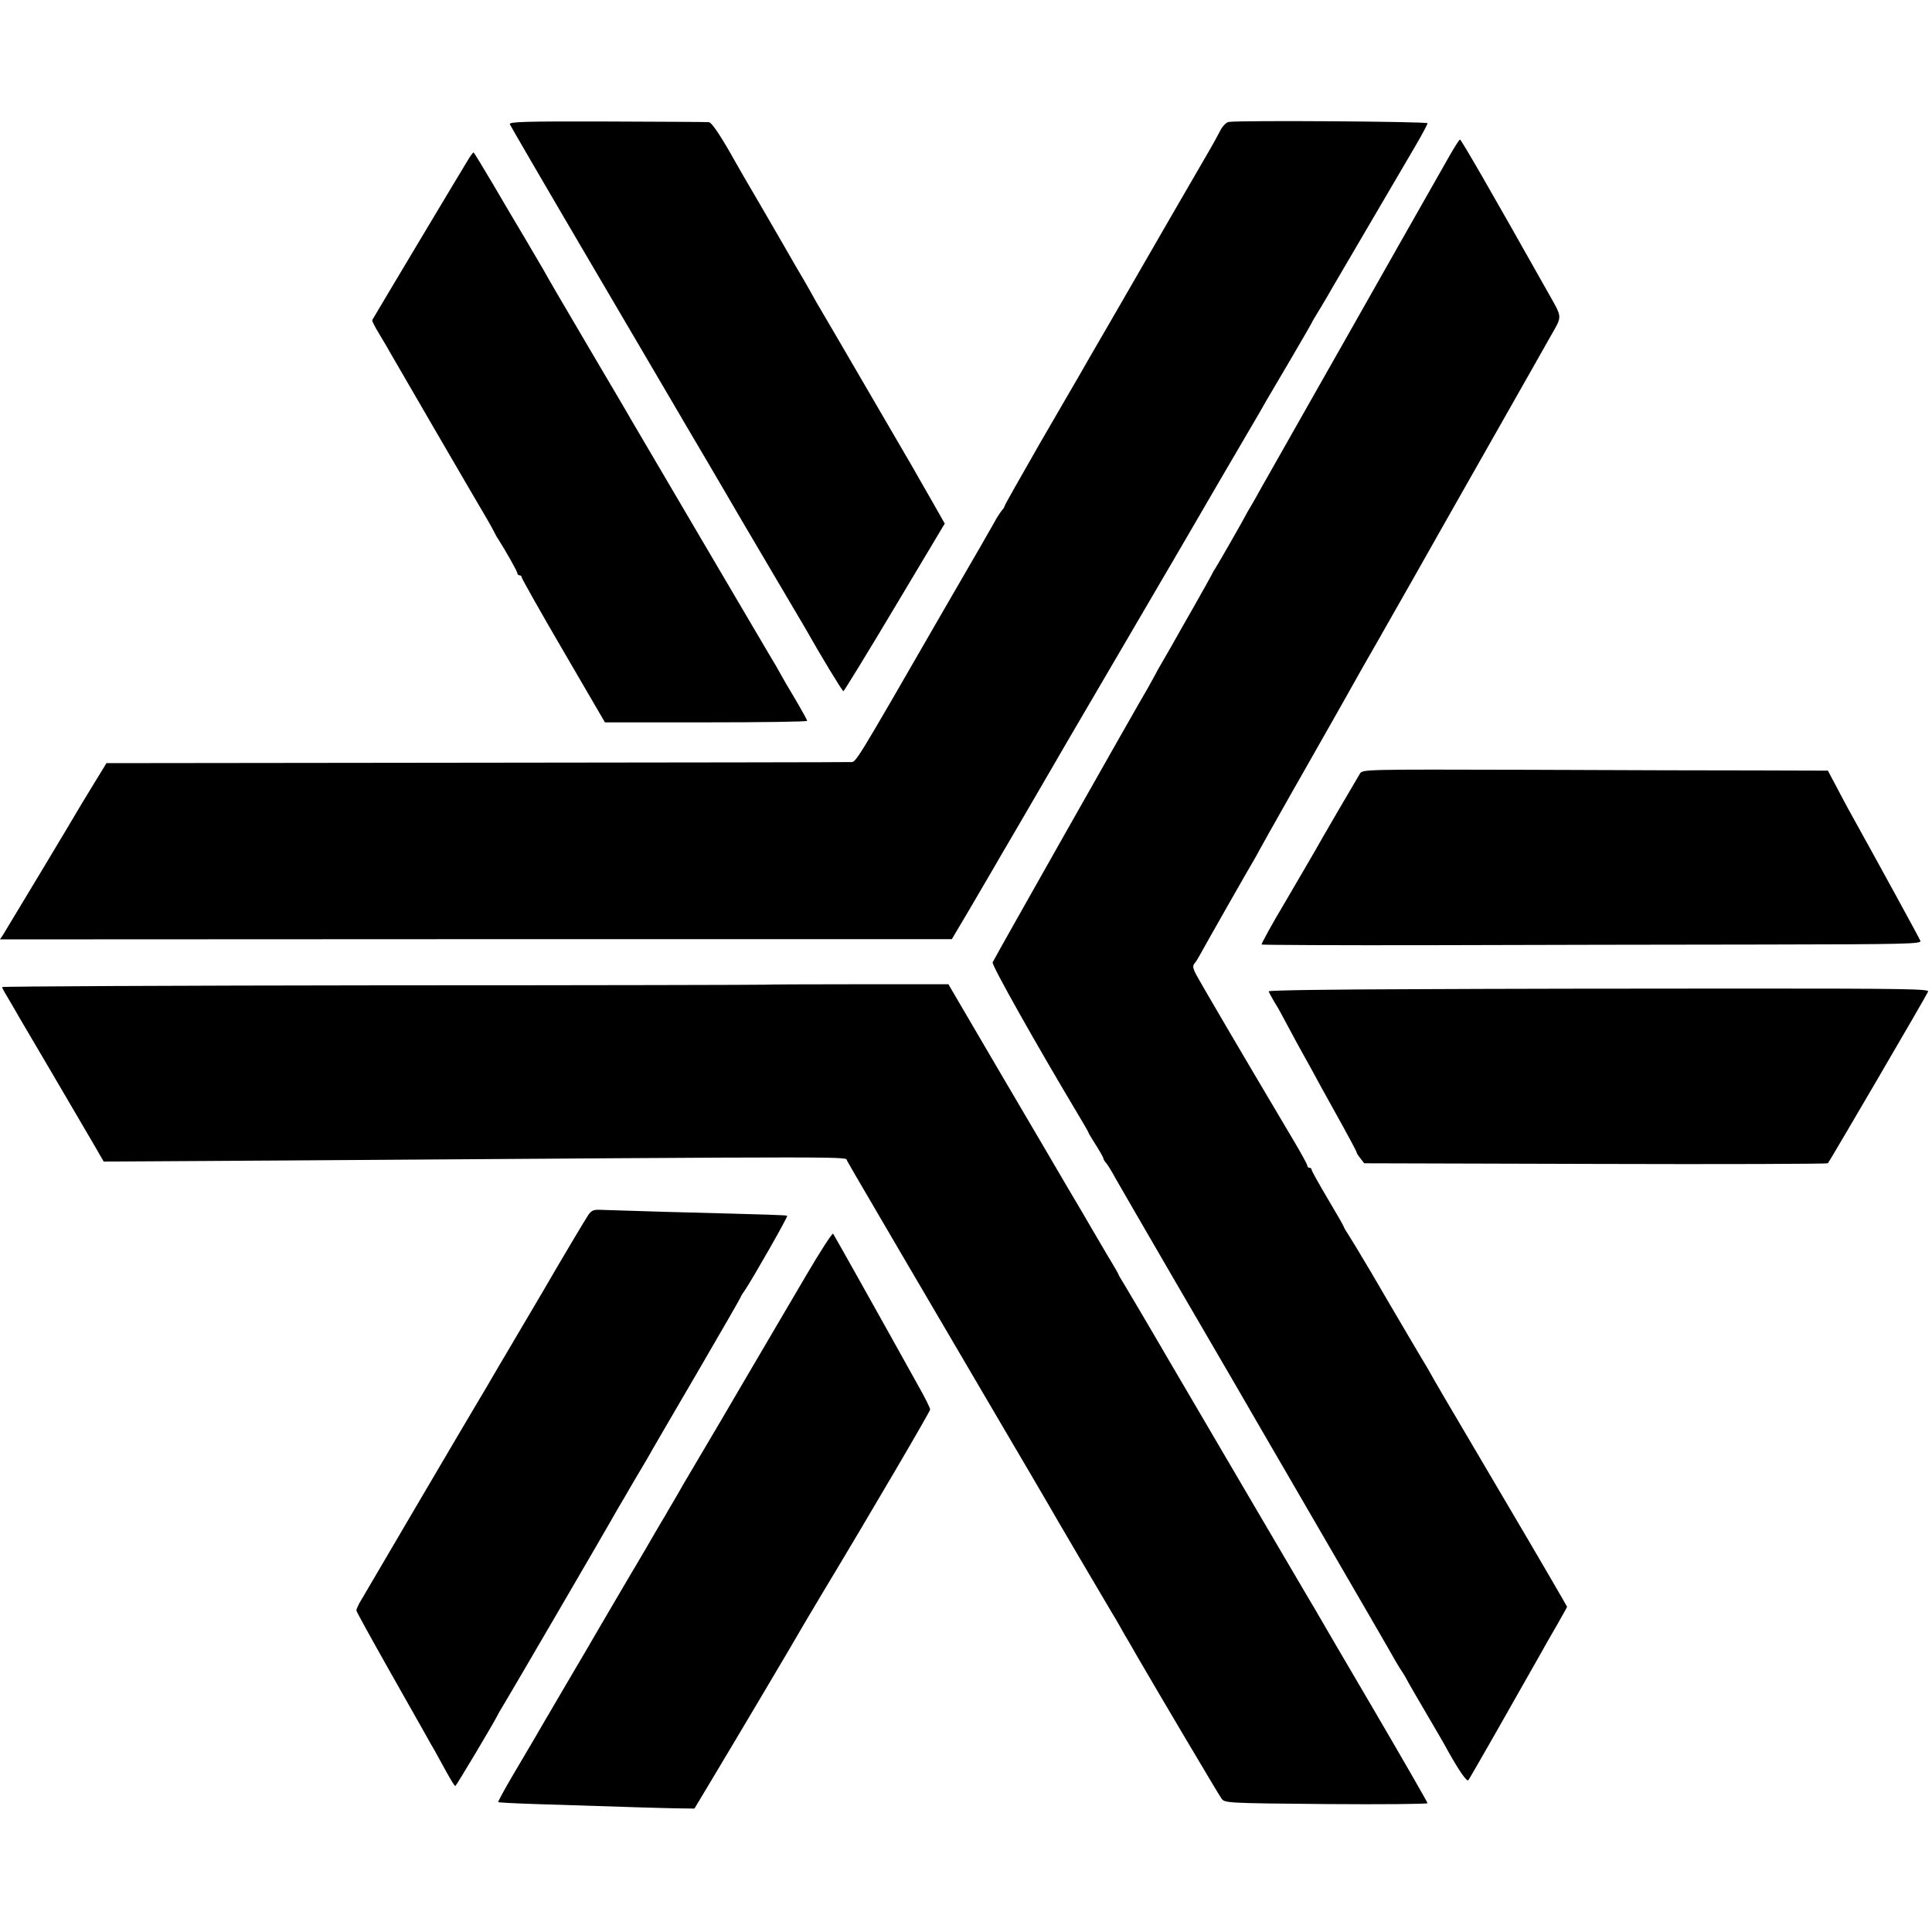
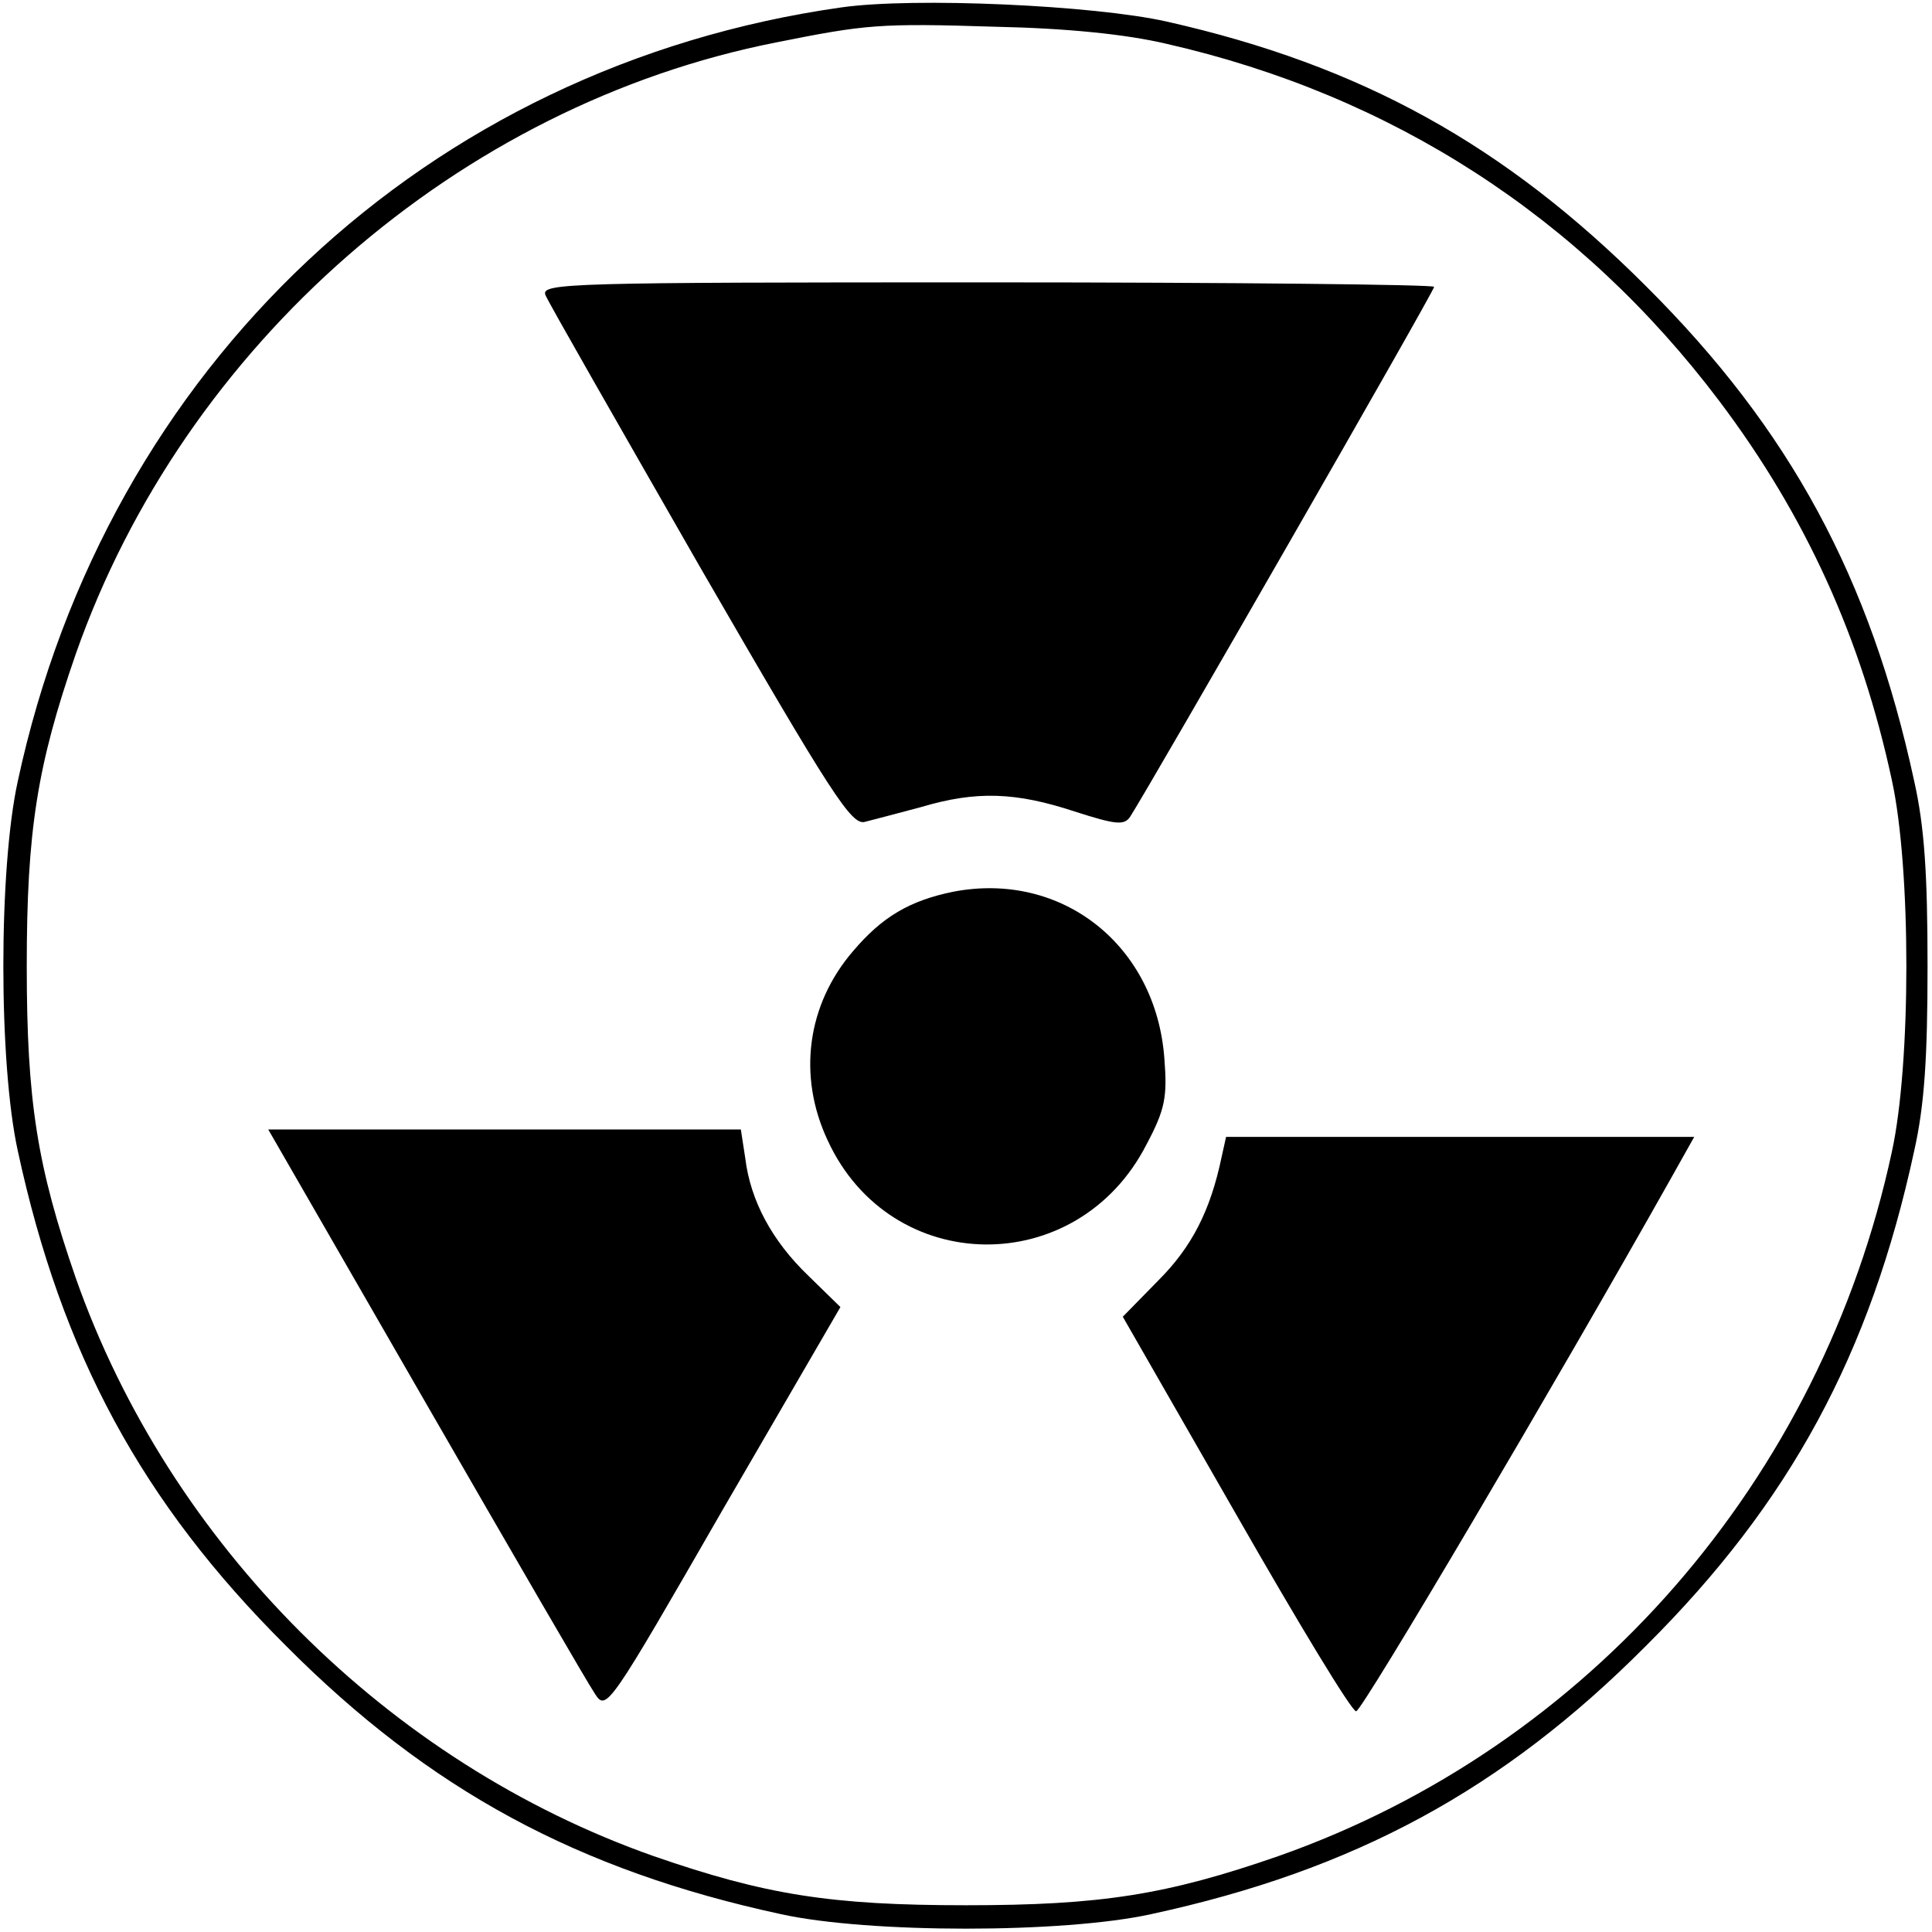
- <svg xmlns="http://www.w3.org/2000/svg" height="900pt" preserveAspectRatio="xMidYMid meet" viewBox="0 0 900 900" width="900pt">
-   <g transform="matrix(.1 0 0 -.1 0 900)">
-     <path d="m2375 8421c3-7 172-298 376-645s380-647 391-666 80-137 154-262c73-125 142-242 152-260 11-18 79-134 152-258s141-239 151-256c76-135 173-294 178-294 3 1 111 176 239 391l233 390-63 111c-35 61-73 127-84 147-12 20-110 189-219 376s-206 354-216 370c-10 17-22 37-26 45s-26 47-48 85c-23 39-53 90-67 115s-74 128-133 230c-60 102-113 194-119 205-65 117-110 185-124 186-10 1-223 2-475 3-386 1-456-1-452-13z" />
-     <path d="m5724 8432c-12-2-29-19-42-45-12-23-33-62-48-87-49-84-325-561-343-593-10-18-69-120-131-227s-121-208-130-225c-9-16-92-159-184-317-91-159-166-291-166-295 0-3-6-14-14-22-7-9-25-36-38-61-14-25-41-72-60-105s-93-161-165-285c-433-751-414-720-442-720-14-1-800-2-1746-3l-1719-2-49-80c-27-44-57-93-67-110-28-49-352-588-366-610l-14-21 2217 1h2217l80 135c43 74 88 151 100 171 11 20 73 125 136 233s126 216 139 239c40 69 44 77 361 618 168 287 316 540 329 563 36 62 155 267 231 396 37 63 77 131 87 150 11 19 64 109 117 199s96 165 96 166c0 2 18 33 41 70 22 37 49 82 58 99 17 29 264 451 385 657 31 53 56 100 56 105 0 8-871 14-926 6z" />
-     <path d="m6754 8277c-22-39-128-225-234-412s-204-360-218-385-107-189-207-365-199-351-221-390c-21-38-44-79-51-90s-16-27-20-35c-9-19-130-230-143-250-6-8-13-22-17-30s-40-73-81-145c-41-71-88-155-105-185s-39-68-49-85c-10-16-21-37-25-45s-19-35-33-60c-69-117-721-1270-726-1283s204-384 402-715c24-40 44-75 44-77 0-3 16-29 35-59s35-58 35-62 6-15 14-23c7-9 27-41 43-71 17-30 142-246 278-480s255-438 265-455c9-16 180-311 380-655 199-343 372-640 382-660 11-19 24-39 28-45 4-5 19-30 32-55 14-25 56-97 93-160s79-135 92-160c50-89 86-141 93-133 6 6 231 402 336 588 12 22 45 80 73 128 28 49 51 90 51 92s-133 231-296 507c-295 500-317 538-352 601-11 17-55 93-99 167s-119 203-167 285c-49 83-97 162-107 177s-19 30-19 33-34 62-75 131-75 130-75 135-4 9-10 9c-5 0-10 4-10 10 0 5-26 53-58 107-54 90-342 578-382 648-10 17-36 61-58 100-33 56-39 72-29 85 7 8 17 24 23 35 31 57 240 424 256 450 10 17 21 37 25 45s69 124 145 258 180 316 230 405 99 176 108 192c49 85 102 178 121 212 12 21 60 106 107 188 47 83 113 200 147 260 35 61 137 241 227 400 91 160 176 310 190 335s49 87 78 138c60 106 61 85-13 217-256 455-400 705-406 705-3 0-24-33-47-73z" />
-     <path d="m2188 8268c-13-20-446-744-454-759-2-3 12-31 31-62s45-75 58-99c28-49 398-686 444-763 16-27 32-57 36-65s11-22 17-30c34-53 90-152 90-160 0-6 5-10 10-10 6 0 10-4 10-9s87-160 194-343l194-333h471c259 0 471 3 471 7s-21 42-46 85c-46 77-66 111-102 176-11 17-162 275-337 572s-325 554-335 570c-9 17-93 159-185 315-171 291-190 323-225 386-12 20-49 84-84 143-35 58-102 172-150 254-48 81-88 147-90 147s-10-10-18-22z" />
-     <path d="m6335 5396c-20-33-186-317-210-361-13-22-74-128-137-235-64-107-113-197-111-200 2-2 360-4 796-3s1127 3 1535 3c677 1 743 3 738 17-5 13-180 333-338 618-15 28-42 78-60 113l-33 62-315 1c-173 0-661 1-1083 3-769 2-769 2-782-18z" />
-     <path d="m3566 4413c-1-1-802-3-1779-3-977-1-1777-5-1777-8 0-4 10-23 22-42 11-19 29-49 38-65 9-17 86-147 170-290s173-295 198-338l45-78 836 5c2768 19 2615 19 2627-1 6-10 22-38 36-63 27-47 328-561 668-1140 112-190 212-361 223-380 24-43 283-484 308-525 10-16 29-48 41-70s27-48 33-57c5-9 26-45 46-80 84-145 375-637 389-656 15-21 20-22 488-26 259-2 472 0 472 4s-112 199-249 433c-137 233-256 437-265 453s-25 43-36 61c-27 45-429 731-653 1113-104 179-201 342-213 362-13 21-24 39-24 42 0 2-24 44-54 93-29 49-64 109-78 133-14 25-59 101-100 170-40 69-183 312-317 540l-243 415h-425c-233 0-426-1-427-2z" />
-     <path d="m6583 4392c-370-1-673-5-673-10 1-4 12-25 25-47 14-22 28-47 32-55s39-73 78-145c40-71 89-161 110-200 21-38 67-121 102-184 34-62 63-116 63-120 0-3 8-16 18-28l17-22 1077-3c592-2 1079 0 1083 3 8 9 460 782 467 800 5 12-106 14-861 14-476 0-1169-1-1538-3z" />
-     <path d="m2741 3341c-15-22-131-217-212-357-19-32-116-196-184-312-6-9-28-48-50-85-22-38-47-81-56-95-50-83-554-941-566-962-7-14-13-28-13-32 0-5 68-128 151-275 84-148 161-285 173-306 11-21 26-46 31-55 6-9 30-54 55-99 25-46 47-83 51-83s182 298 199 334c3 6 12 22 21 36 14 22 487 832 537 922 11 18 42 71 69 118 28 47 60 101 71 120 10 19 112 194 226 389 113 194 206 355 206 358 0 2 8 16 19 31 36 53 202 344 198 348-3 4-52 5-577 19-135 4-264 8-288 9-36 2-46-2-61-23z" />
-     <path d="m3755 3058c-66-112-148-252-184-313-35-60-96-164-135-230-38-66-102-174-141-240s-89-151-111-188c-21-38-44-76-49-85-6-9-23-39-39-67-17-27-56-95-88-150s-63-107-68-115c-8-13-83-142-149-254-13-23-83-143-157-268-73-125-142-242-152-260-11-18-52-88-92-156s-71-125-69-127c3-2 81-6 174-9 490-16 596-19 665-20l75-1 66 110c91 151 420 705 433 730 6 11 48 81 92 155 242 402 507 855 507 864 0 6-22 52-50 101-202 364-397 711-402 718-4 4-61-84-126-195z" />
+ <svg xmlns="http://www.w3.org/2000/svg" version="1.0" width="260pt" height="260pt" viewBox="0 0 260 260" preserveAspectRatio="xMidYMid meet">
+   <g transform="translate(0,260) scale(0.1,-0.1)" fill="#000000" stroke="none">
+     <path d="M1132 2590 c-557 -79 -988 -483 -1108 -1041 -26 -118 -26 -380 0 -498 59 -273 167 -473 361 -666 193 -194 393 -302 666 -361 118 -26 380 -26 498 0 273 59 473 167 666 361 194 193 302 393 361 666 14 62 18 127 18 249 0 122 -4 187 -18 249 -59 273 -167 473 -361 666 -190 190 -383 297 -645 356 -98 22 -340 33 -438 19z m438 -49 c303 -69 557 -233 744 -481 116 -154 191 -319 232 -510 26 -119 26 -381 0 -500 -95 -442 -408 -801 -826 -948 -150 -52 -238 -66 -420 -66 -182 0 -270 14 -420 66 -358 126 -652 420 -778 778 -52 150 -66 238 -66 420 0 182 14 270 66 420 146 416 516 739 943 823 120 24 138 26 295 21 95 -2 175 -10 230 -23z" />
+     <path d="M734 2203 c4 -10 98 -174 208 -366 178 -308 204 -348 222 -343 12 3 46 12 76 20 74 22 127 20 206 -6 56 -18 67 -19 75 -7 27 42 409 707 409 713 0 3 -270 6 -601 6 -566 0 -601 -1 -595 -17z" />
+     <path d="M1283 1400 c-59 -12 -96 -34 -135 -80 -62 -72 -75 -168 -34 -255 85 -184 336 -187 429 -5 25 47 28 64 24 115 -11 153 -138 253 -284 225z" />
+     <path d="M573 712 c117 -203 219 -379 228 -392 15 -23 19 -17 172 249 l158 272 -43 42 c-49 47 -78 101 -85 158 l-6 39 -318 0 -318 0 212 -368z" />
+     <path d="M1644 1043 c-15 -72 -40 -121 -85 -166 l-48 -49 152 -265 c84 -147 156 -266 162 -266 8 0 270 444 423 716 l32 57 -315 0 -315 0 -6 -27z" />
  </g>
</svg>
